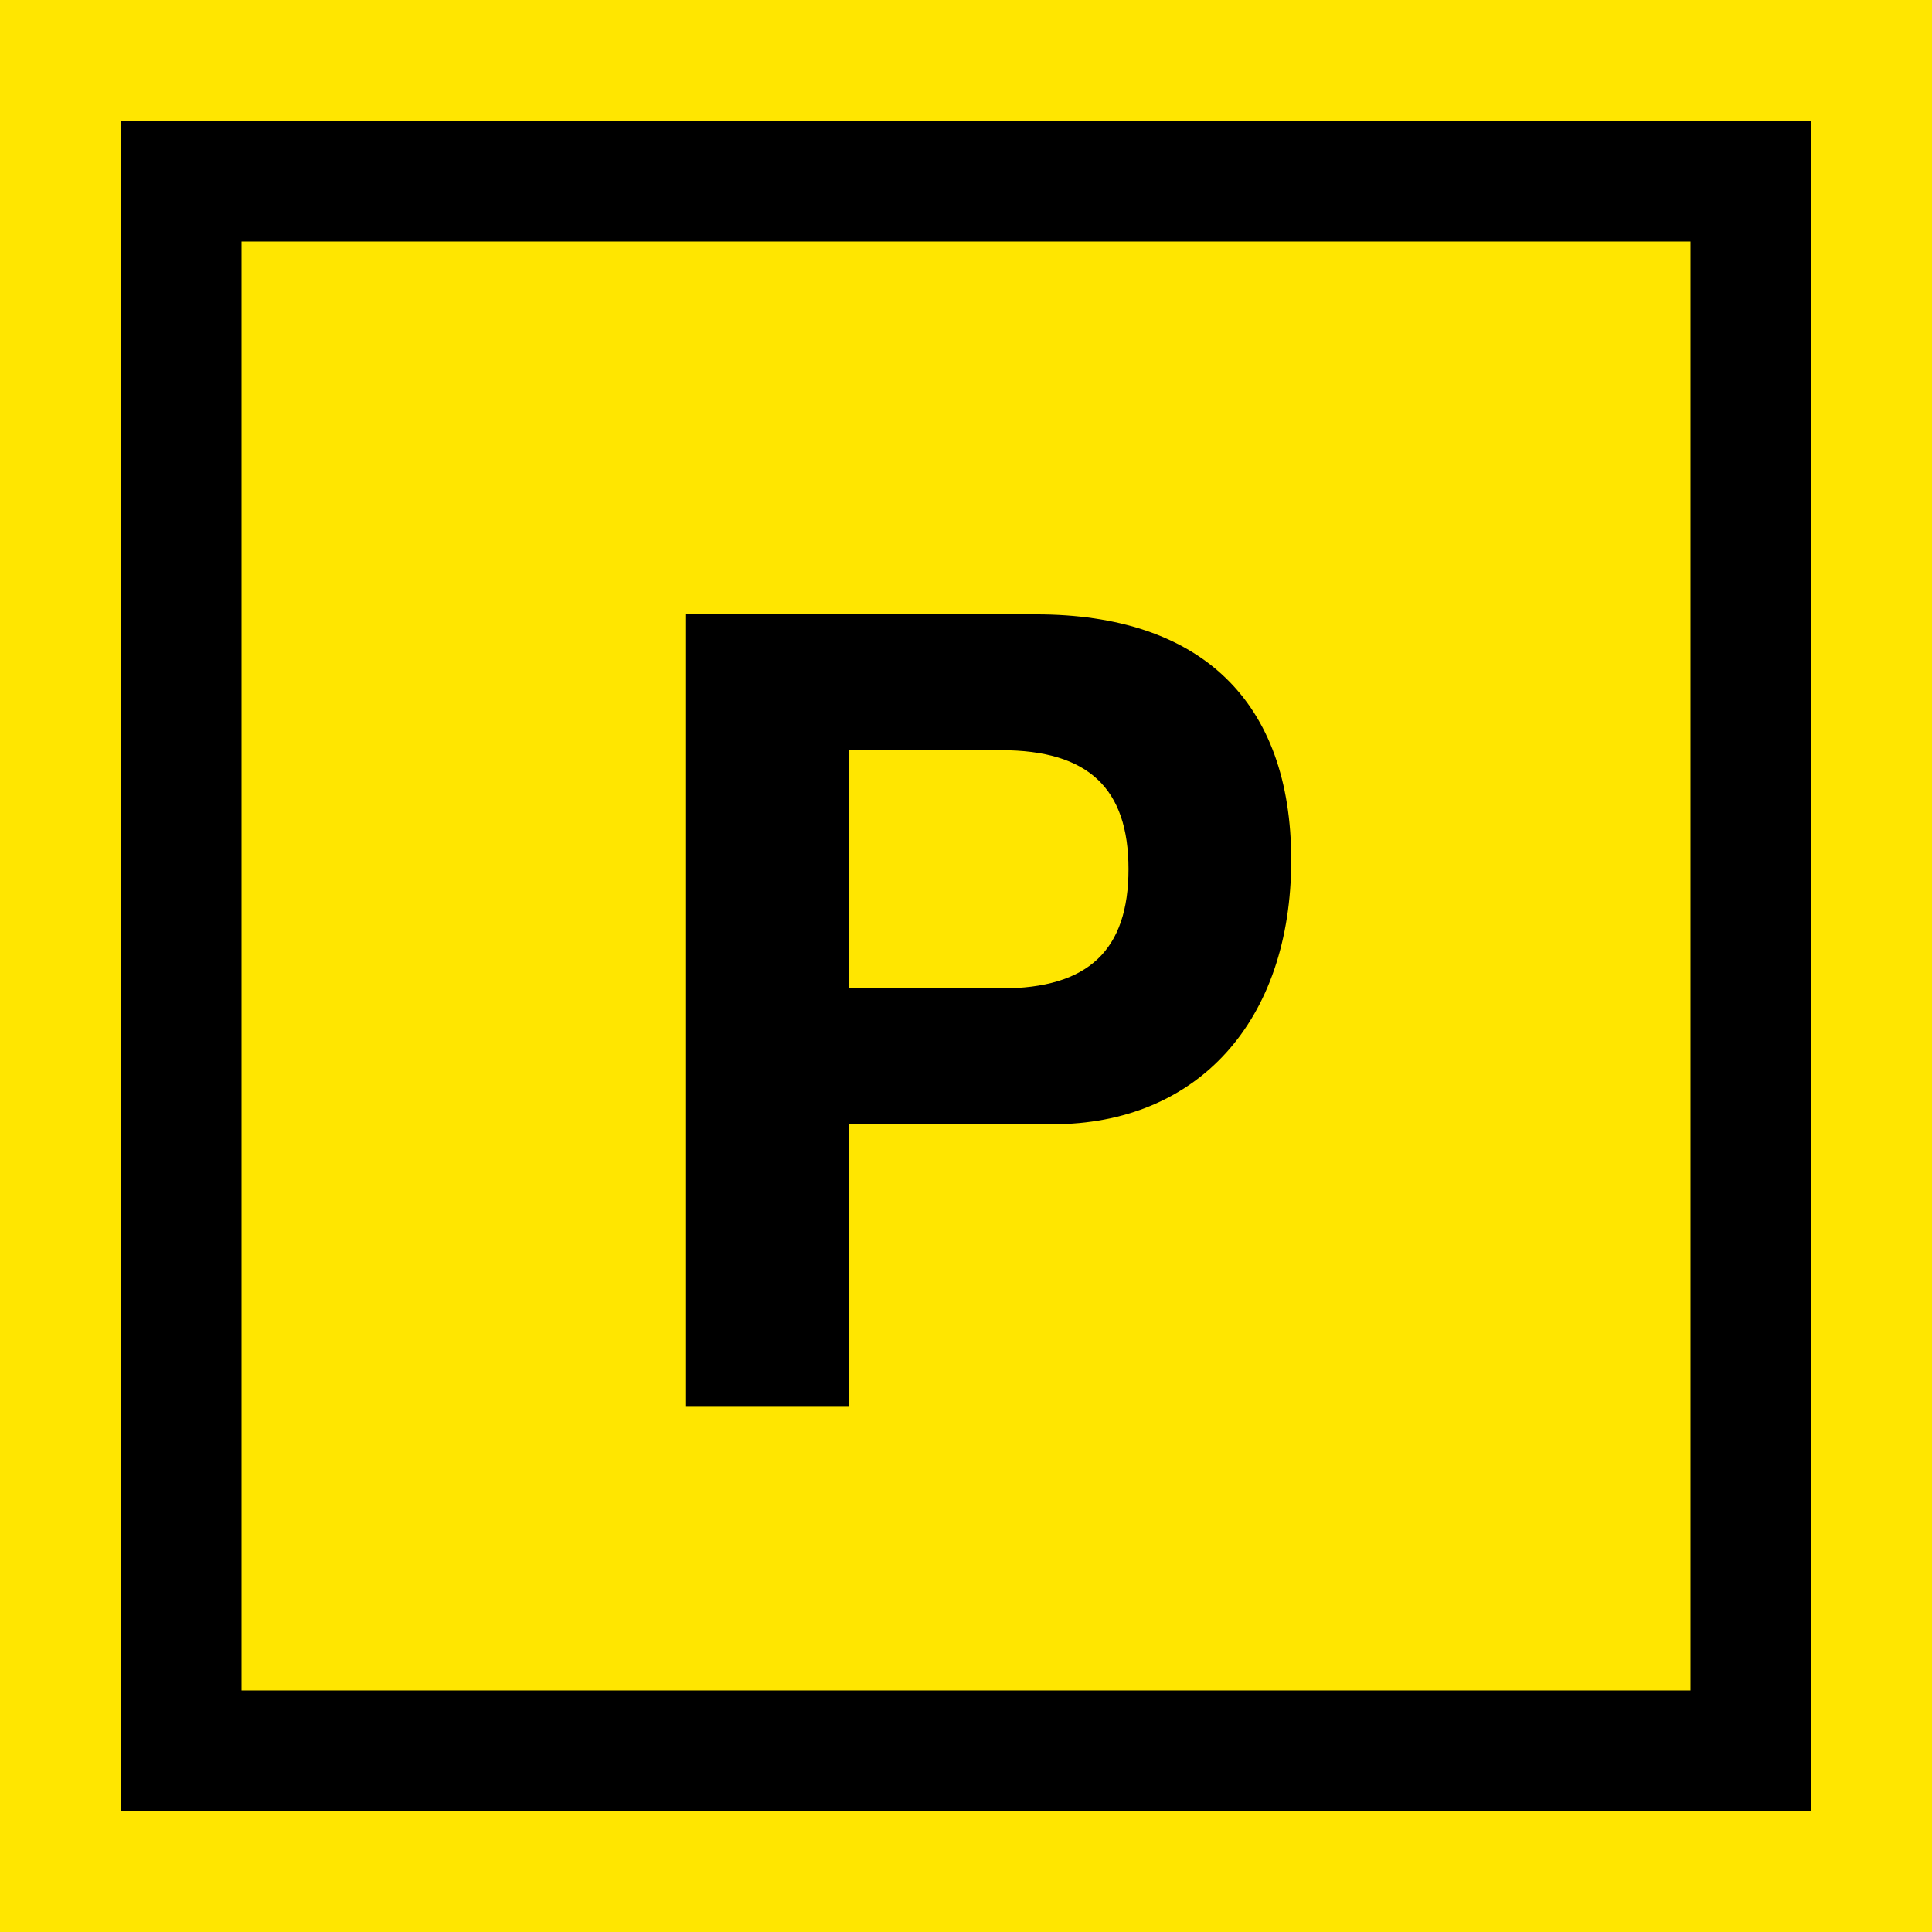
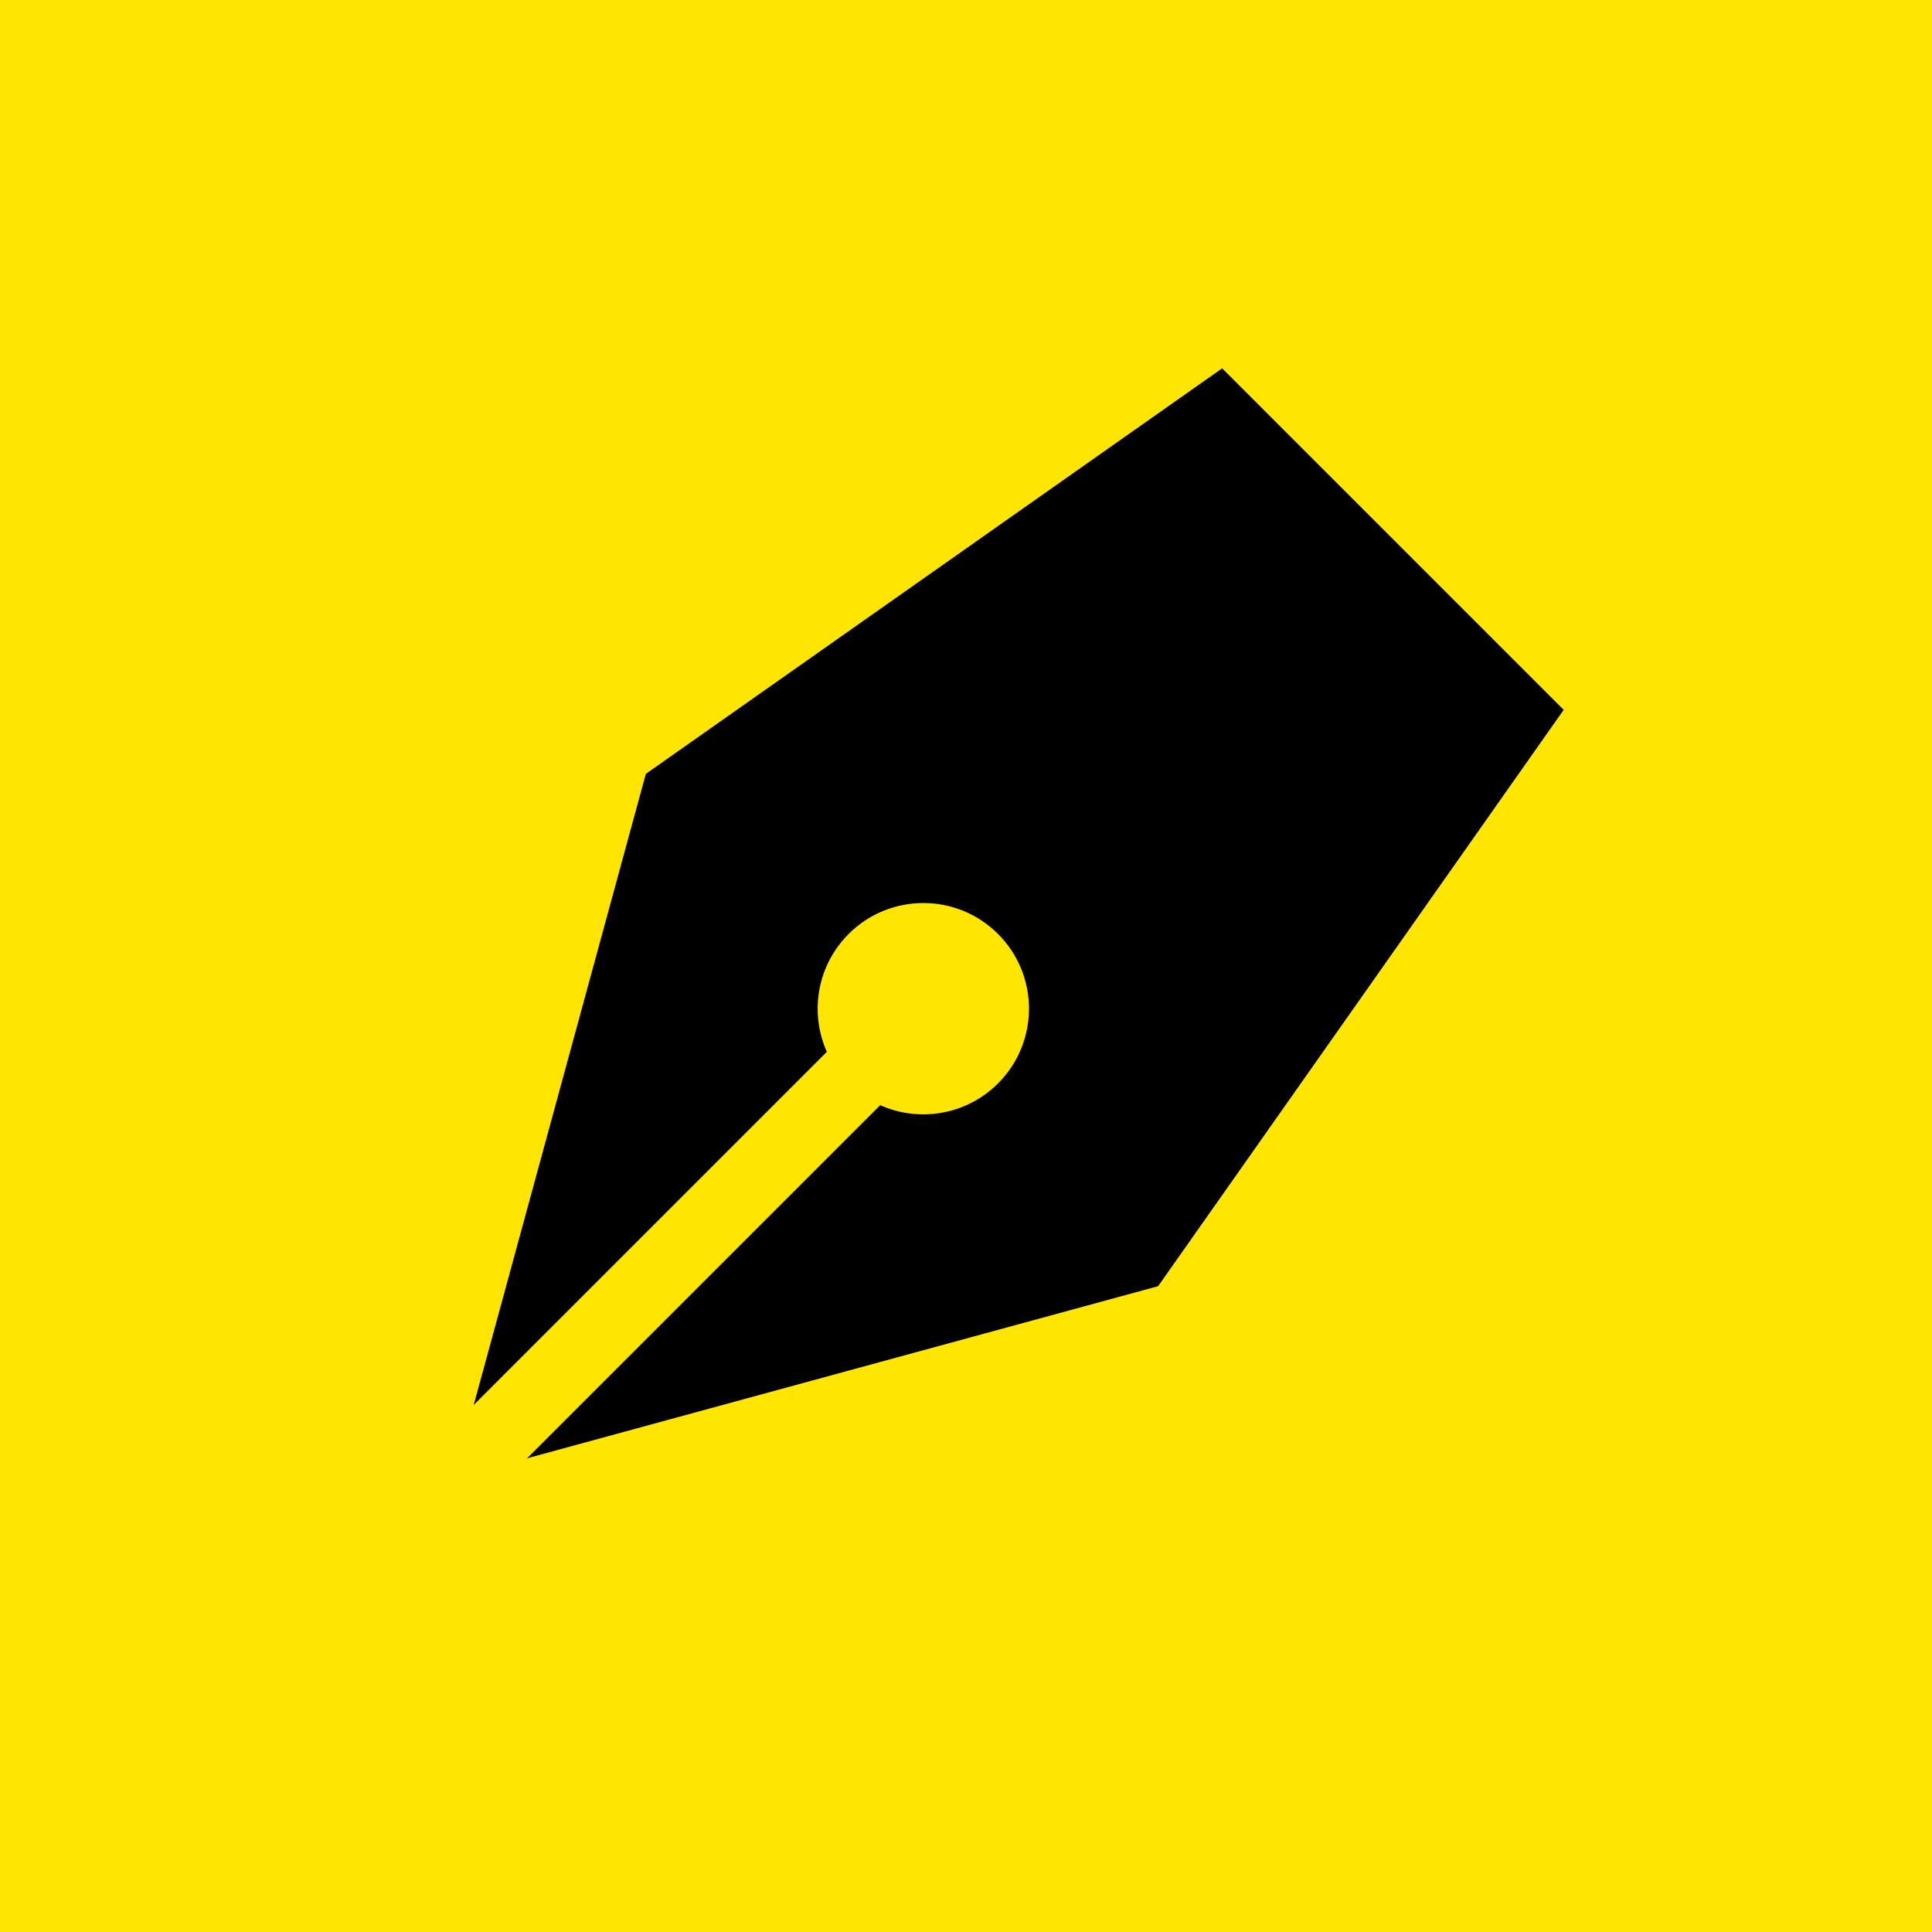
<svg xmlns="http://www.w3.org/2000/svg" viewBox="0 0 64 64">
  <rect width="64" height="64" fill="#ffe600" />
-   <rect x="6" y="6" width="52" height="52" fill="none" stroke="#000" stroke-width="4" />
-   <text x="32" y="34" dy="0.35em" text-anchor="middle" font-family="Helvetica Neue, Helvetica, Arial, sans-serif" font-size="36" font-weight="900" fill="#000">P</text>
+   <g transform="rotate(45 32 32)">
+     <path d="M32 56 L20 35 L24 12 H40 L44 35 Z" fill="#000" />
+     <path d="M32 56 V36" stroke="#ffe600" stroke-width="2.5" />
+     <circle cx="32" cy="34" r="3.5" fill="#ffe600" />
+   </g>
</svg>
